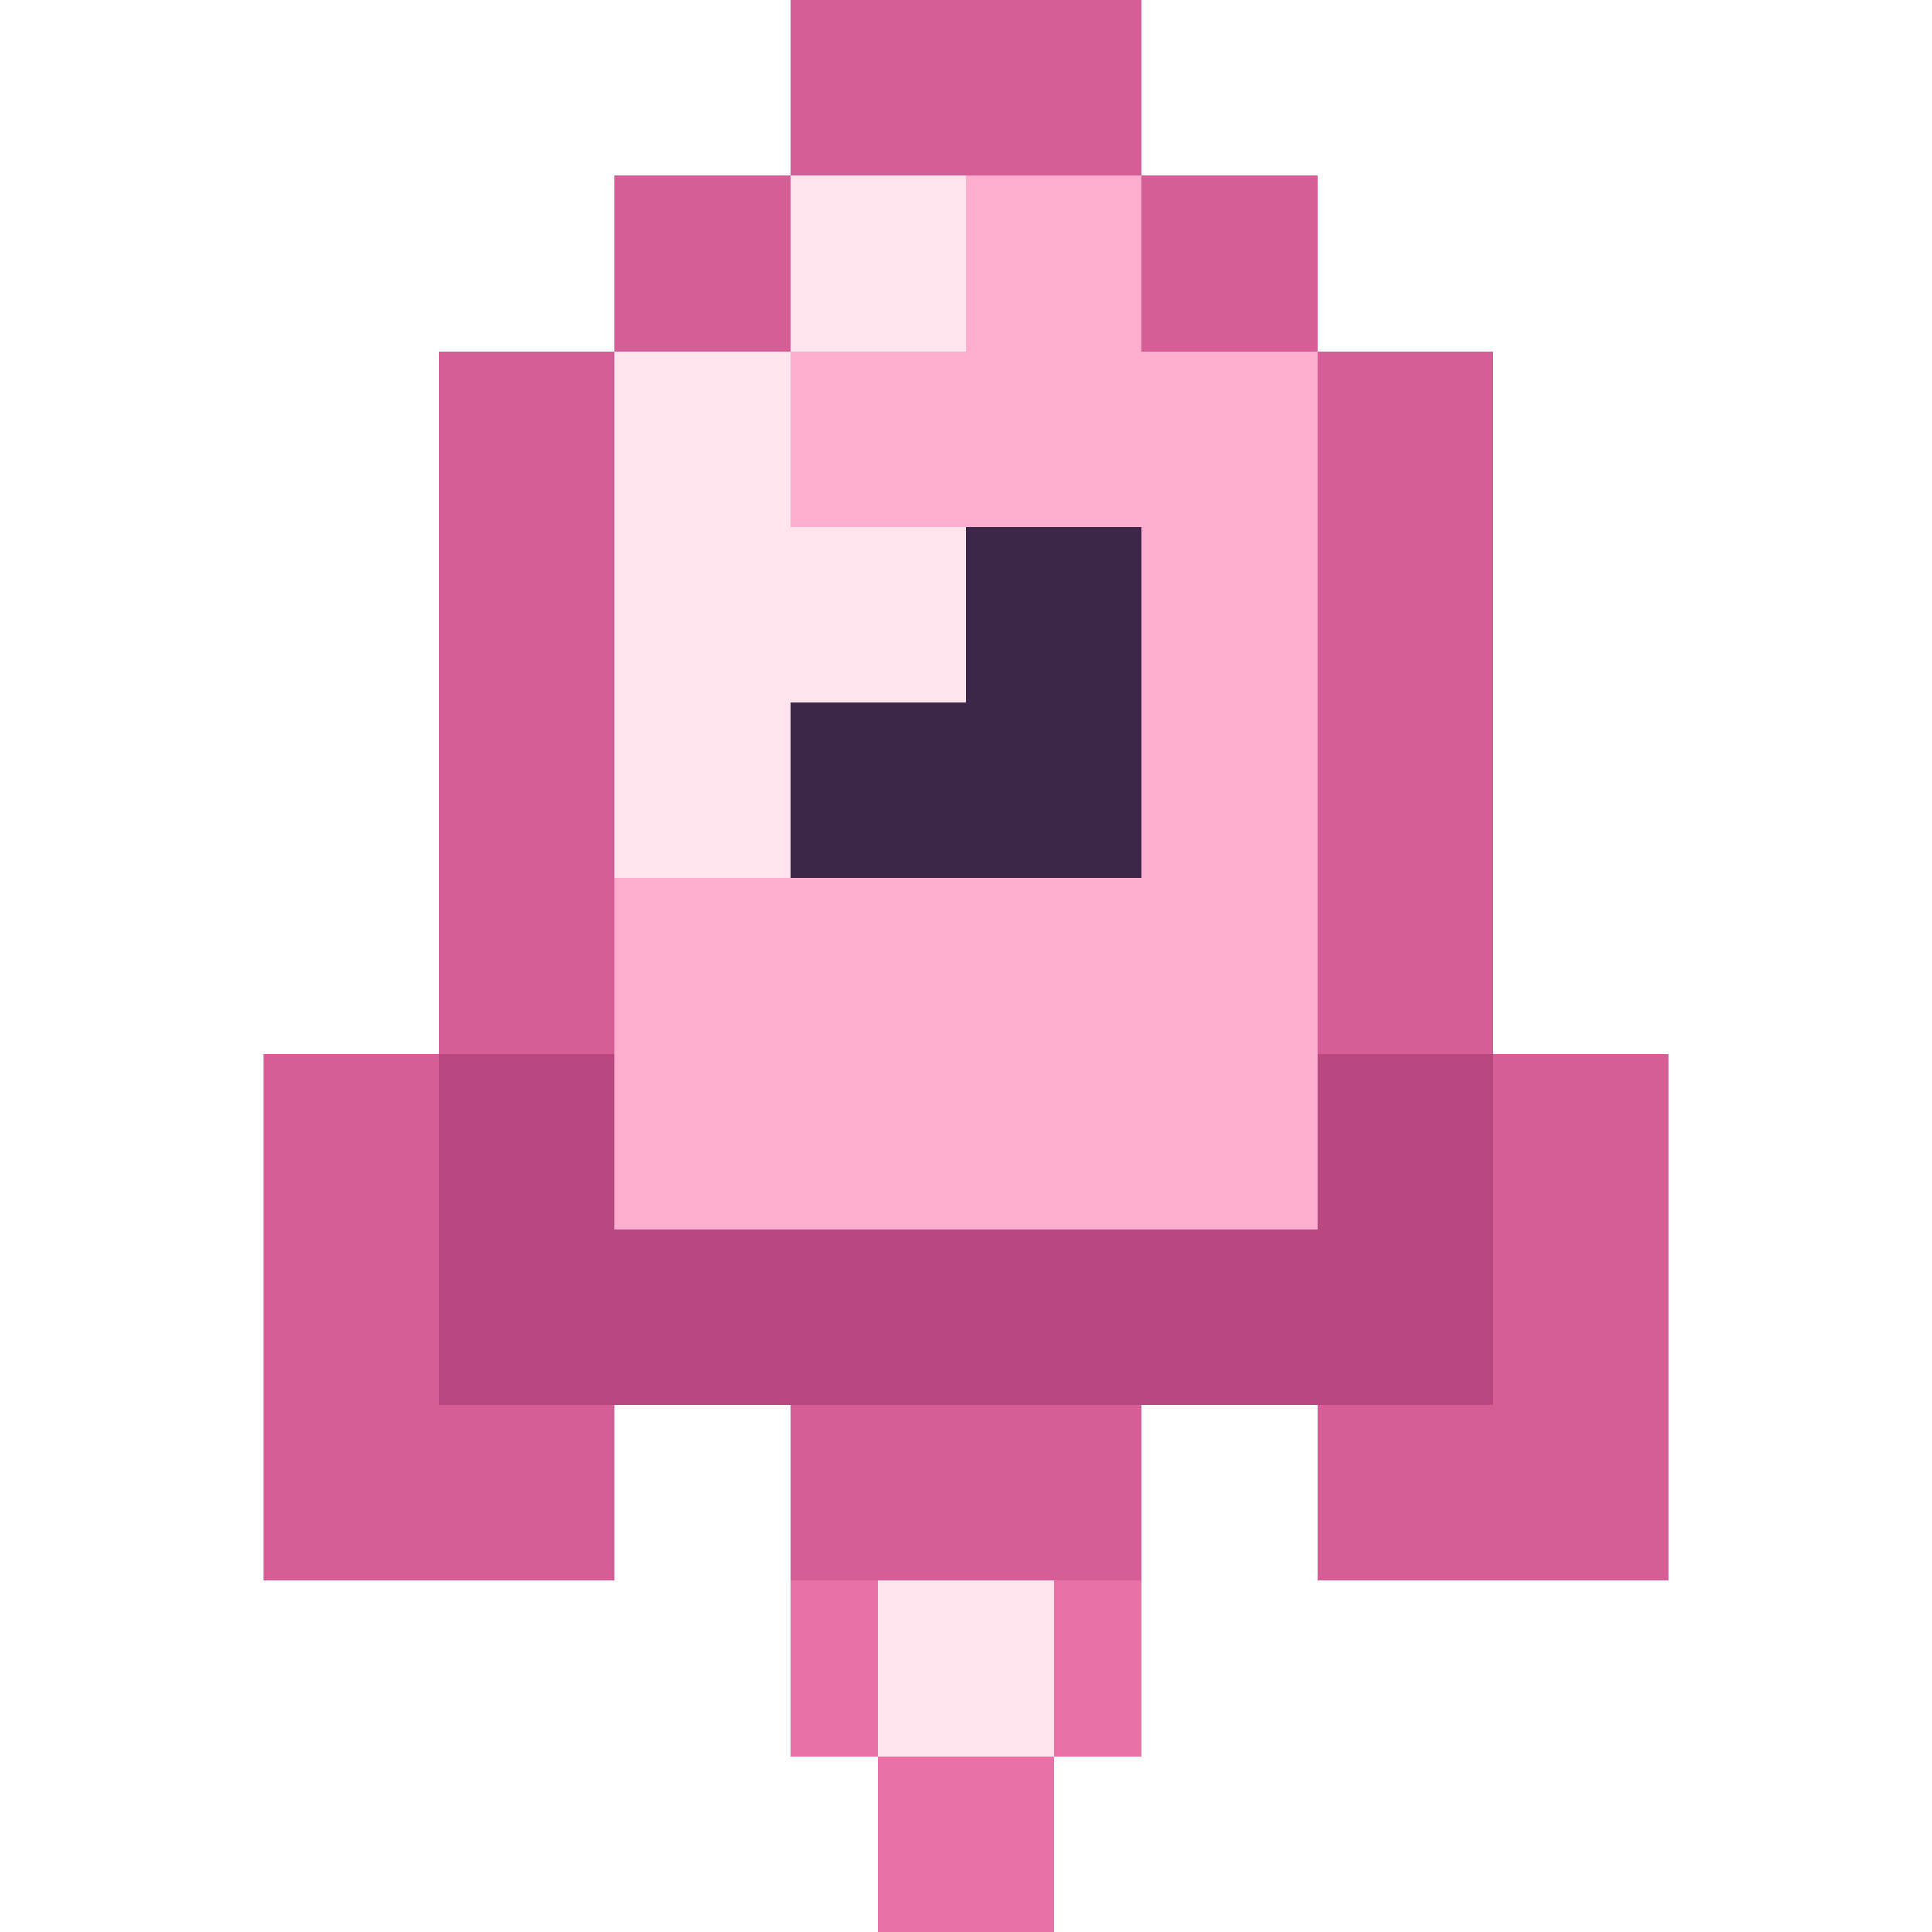
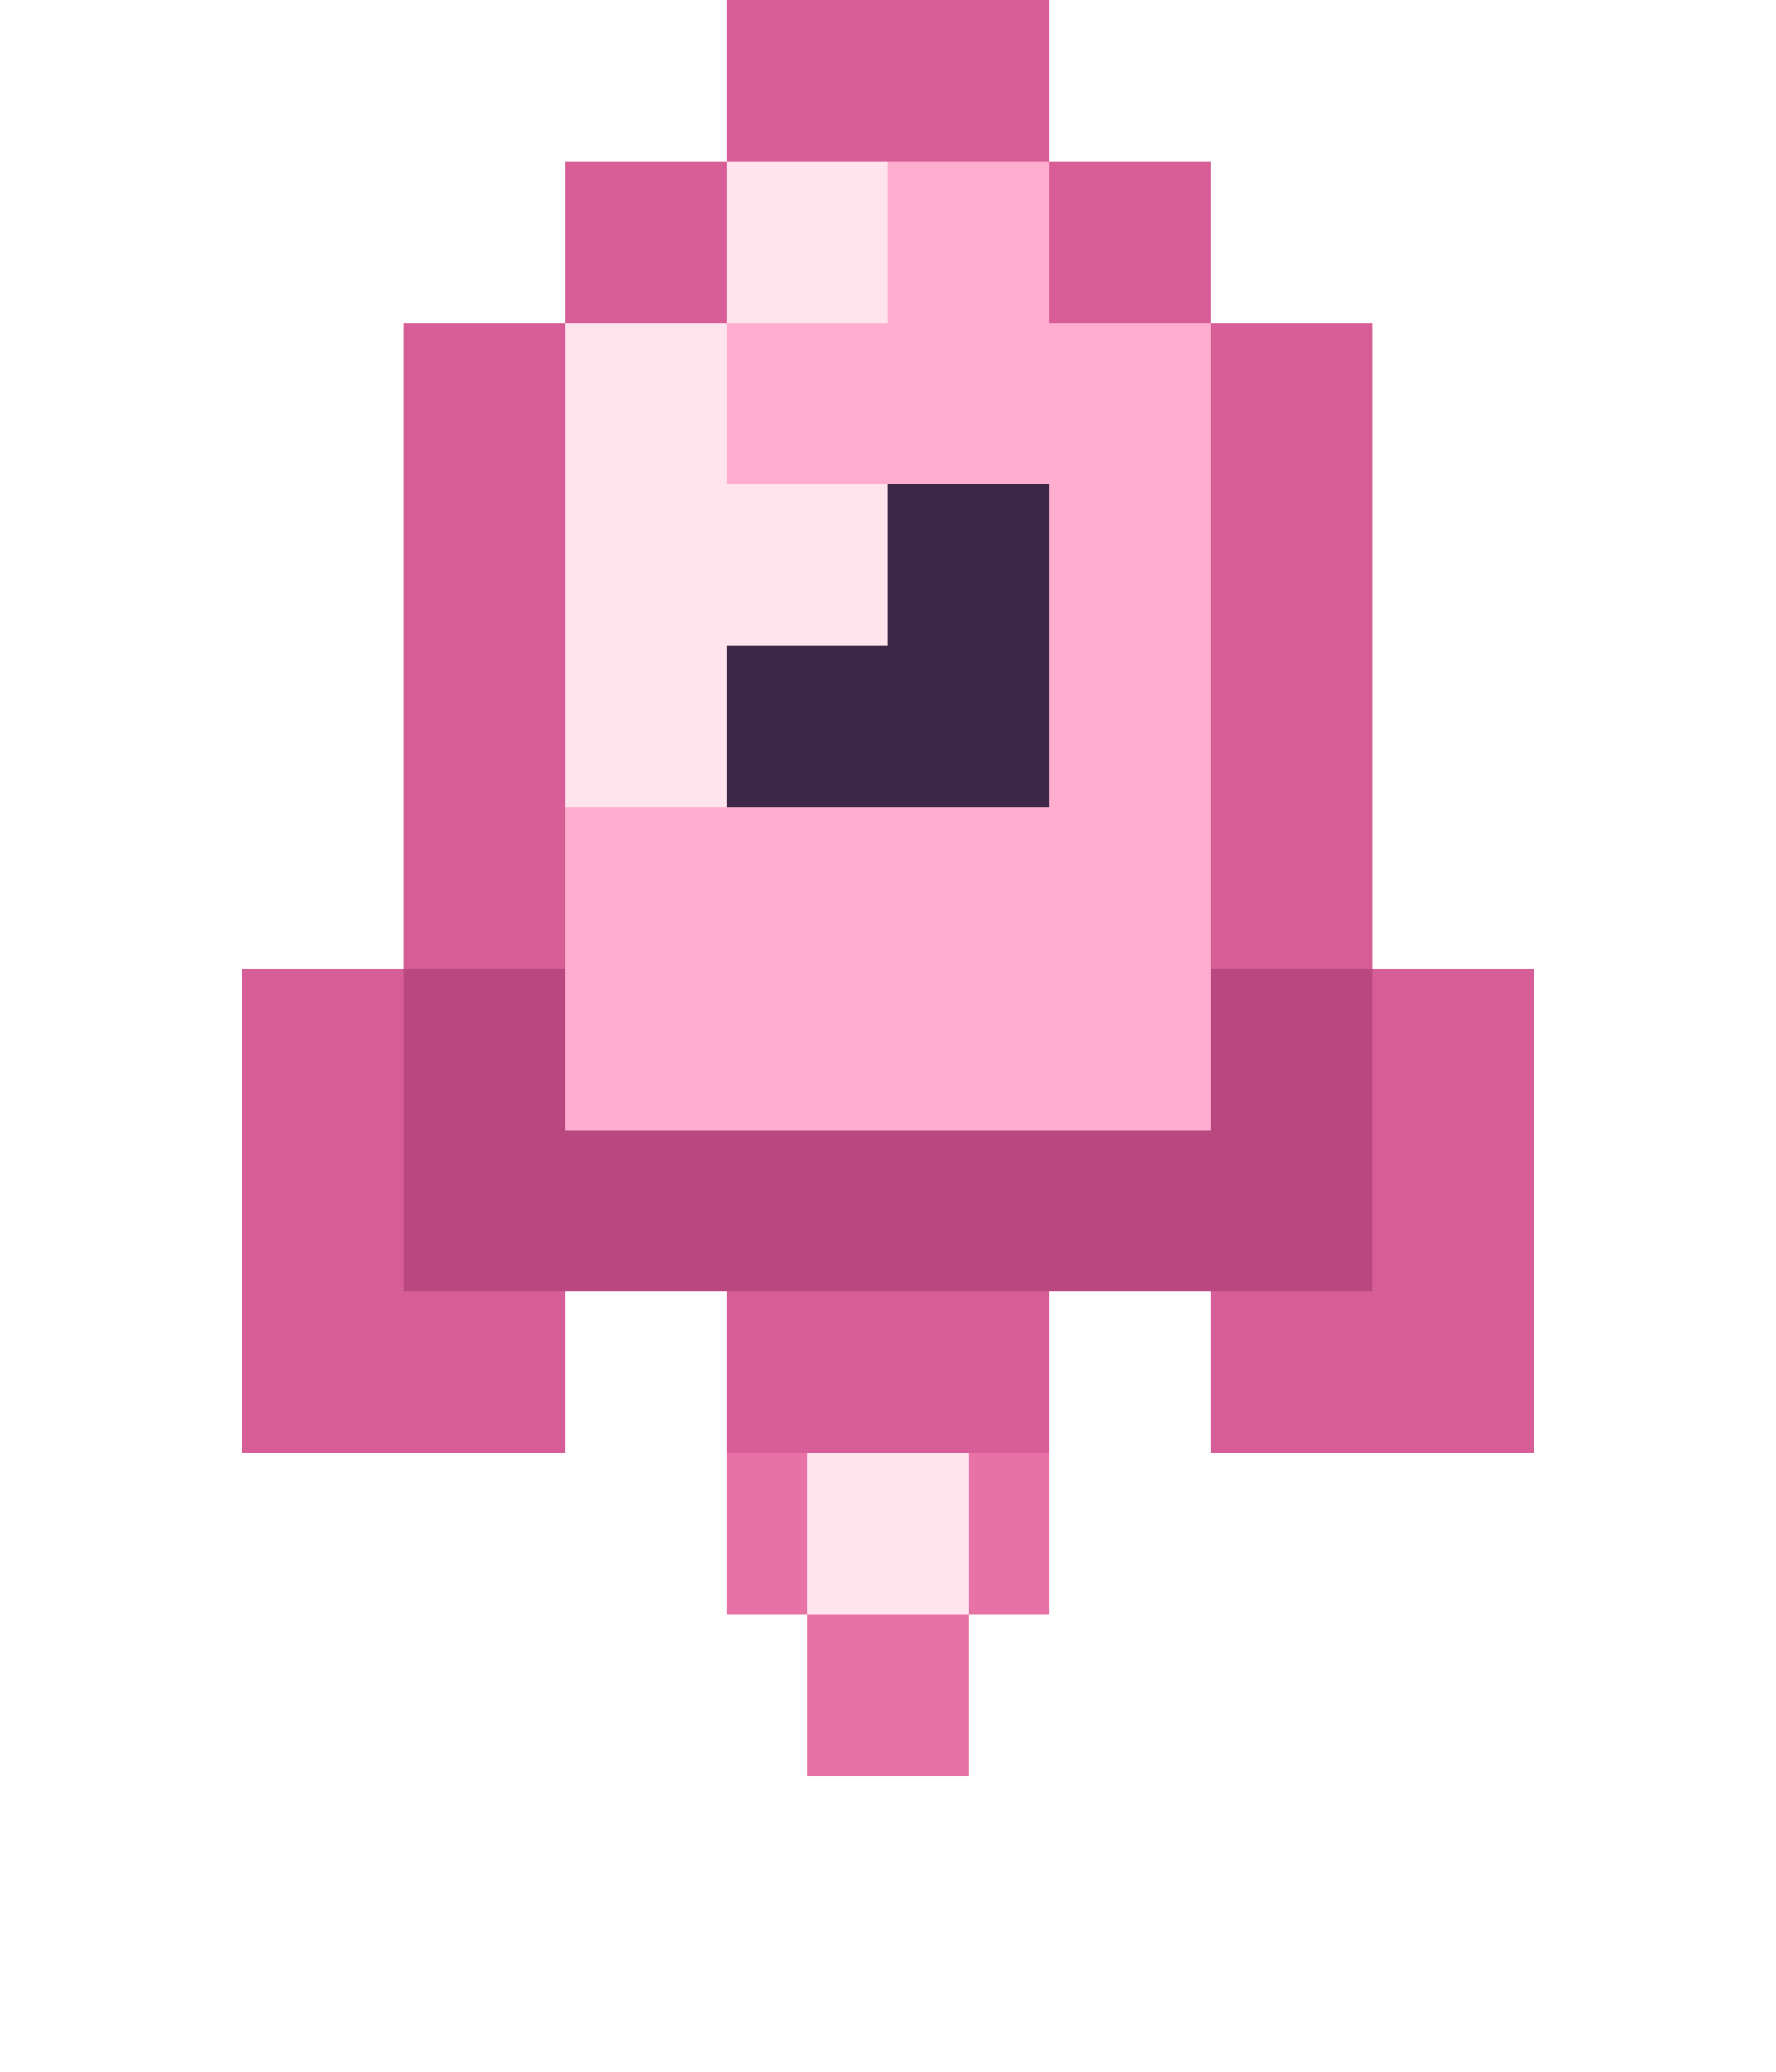
- <svg xmlns="http://www.w3.org/2000/svg" width="24" height="24" id="screenshot-b500948f-af59-8076-8008-be692efb2963" shape-rendering="crispEdges" viewBox="4 2 16 22" fill="none" version="1.1">
+ <svg xmlns="http://www.w3.org/2000/svg" width="24" height="28" id="screenshot-b500948f-af59-8076-8008-be692efb2963" shape-rendering="crispEdges" viewBox="1 2 22 22" preserveAspectRatio="xMidYMin meet" fill="none" version="1.1">
  <g id="shape-b500948f-af59-8076-8008-be692efb2963" width="24" height="24" rx="0" ry="0" style="fill: rgb(0, 0, 0);">
    <g id="shape-b500948f-af59-8076-8008-be692efced32" style="display: none;">
      <g class="fills" id="fills-b500948f-af59-8076-8008-be692efced32">
        <rect width="24" height="24" x="0" transform="matrix(1, 0, 0, 1, 0, 0)" style="fill: none;" ry="0" fill="none" rx="0" y="0" />
      </g>
    </g>
    <g id="shape-b500948f-af59-8076-8008-be692efced33">
      <g class="fills" id="fills-b500948f-af59-8076-8008-be692efced33">
        <rect width="24" height="24" x="0" transform="matrix(1, 0, 0, 1, 0, 0)" style="fill: none;" ry="0" fill="none" rx="0" y="0" />
      </g>
    </g>
    <g id="shape-b500948f-af59-8076-8008-be692efced34">
      <g class="fills" id="fills-b500948f-af59-8076-8008-be692efced34">
        <path d="M10,2L14,2L14,4L16,4L16,6L18,6L18,14L20,14L20,20L16,20L16,18L14,18L14,20L10,20L10,18L8,18L8,20L4,20L4,14L6,14L6,6L8,6L8,4L10,4Z" style="fill: rgb(214, 93, 150);" />
      </g>
    </g>
    <g id="shape-b500948f-af59-8076-8008-be692efd32e4">
      <g class="fills" id="fills-b500948f-af59-8076-8008-be692efd32e4">
        <path d="M10,4L14,4L14,6L16,6L16,16L8,16L8,6L10,6Z" style="fill: rgb(255, 173, 207);" />
      </g>
    </g>
    <g id="shape-b500948f-af59-8076-8008-be692efd32e5">
      <g class="fills" id="fills-b500948f-af59-8076-8008-be692efd32e5">
        <rect rx="0" ry="0" x="10" y="4" transform="matrix(1, 0, 0, 1, 0, 0)" width="2" height="2" style="fill: rgb(255, 228, 238);" />
      </g>
    </g>
    <g id="shape-b500948f-af59-8076-8008-be692efd32e6">
      <g class="fills" id="fills-b500948f-af59-8076-8008-be692efd32e6">
        <rect rx="0" ry="0" x="8" y="6" transform="matrix(1, 0, 0, 1, 0, 0)" width="2" height="6" style="fill: rgb(255, 228, 238);" />
      </g>
    </g>
    <g id="shape-b500948f-af59-8076-8008-be692efd32e7">
      <g class="fills" id="fills-b500948f-af59-8076-8008-be692efd32e7">
        <path d="M6,14L8,14L8,18L6,18Z" style="fill: rgb(185, 71, 128);" />
      </g>
    </g>
    <g id="shape-b500948f-af59-8076-8008-be692efd32e8">
      <g class="fills" id="fills-b500948f-af59-8076-8008-be692efd32e8">
        <path d="M16,14L18,14L18,18L16,18Z" style="fill: rgb(185, 71, 128);" />
      </g>
    </g>
    <g id="shape-b500948f-af59-8076-8008-be692efd32e9">
      <g class="fills" id="fills-b500948f-af59-8076-8008-be692efd32e9">
        <rect rx="0" ry="0" x="10" y="8" transform="matrix(1, 0, 0, 1, 0, 0)" width="4" height="4" style="fill: rgb(61, 39, 73);" />
      </g>
    </g>
    <g id="shape-b500948f-af59-8076-8008-be692efd4697">
      <g class="fills" id="fills-b500948f-af59-8076-8008-be692efd4697">
        <rect rx="0" ry="0" x="10" y="8" transform="matrix(1, 0, 0, 1, 0, 0)" width="2" height="2" style="fill: rgb(255, 228, 238);" />
      </g>
    </g>
    <g id="shape-b500948f-af59-8076-8008-be692efd4698">
      <g class="fills" id="fills-b500948f-af59-8076-8008-be692efd4698">
        <rect rx="0" ry="0" x="8" y="16" transform="matrix(1, 0, 0, 1, 0, 0)" width="8" height="2" style="fill: rgb(185, 71, 128);" />
      </g>
    </g>
    <g id="shape-b500948f-af59-8076-8008-be692efd4699">
      <g class="fills" id="fills-b500948f-af59-8076-8008-be692efd4699">
        <path d="M10,20L14,20L14,22L13,22L13,24L11,24L11,22L10,22Z" style="fill: rgb(232, 114, 166);" />
      </g>
    </g>
    <g id="shape-b500948f-af59-8076-8008-be692efd469a">
      <g class="fills" id="fills-b500948f-af59-8076-8008-be692efd469a">
        <rect rx="0" ry="0" x="11" y="20" transform="matrix(1, 0, 0, 1, 0, 0)" width="2" height="2" style="fill: rgb(255, 228, 238);" />
      </g>
    </g>
  </g>
</svg>
